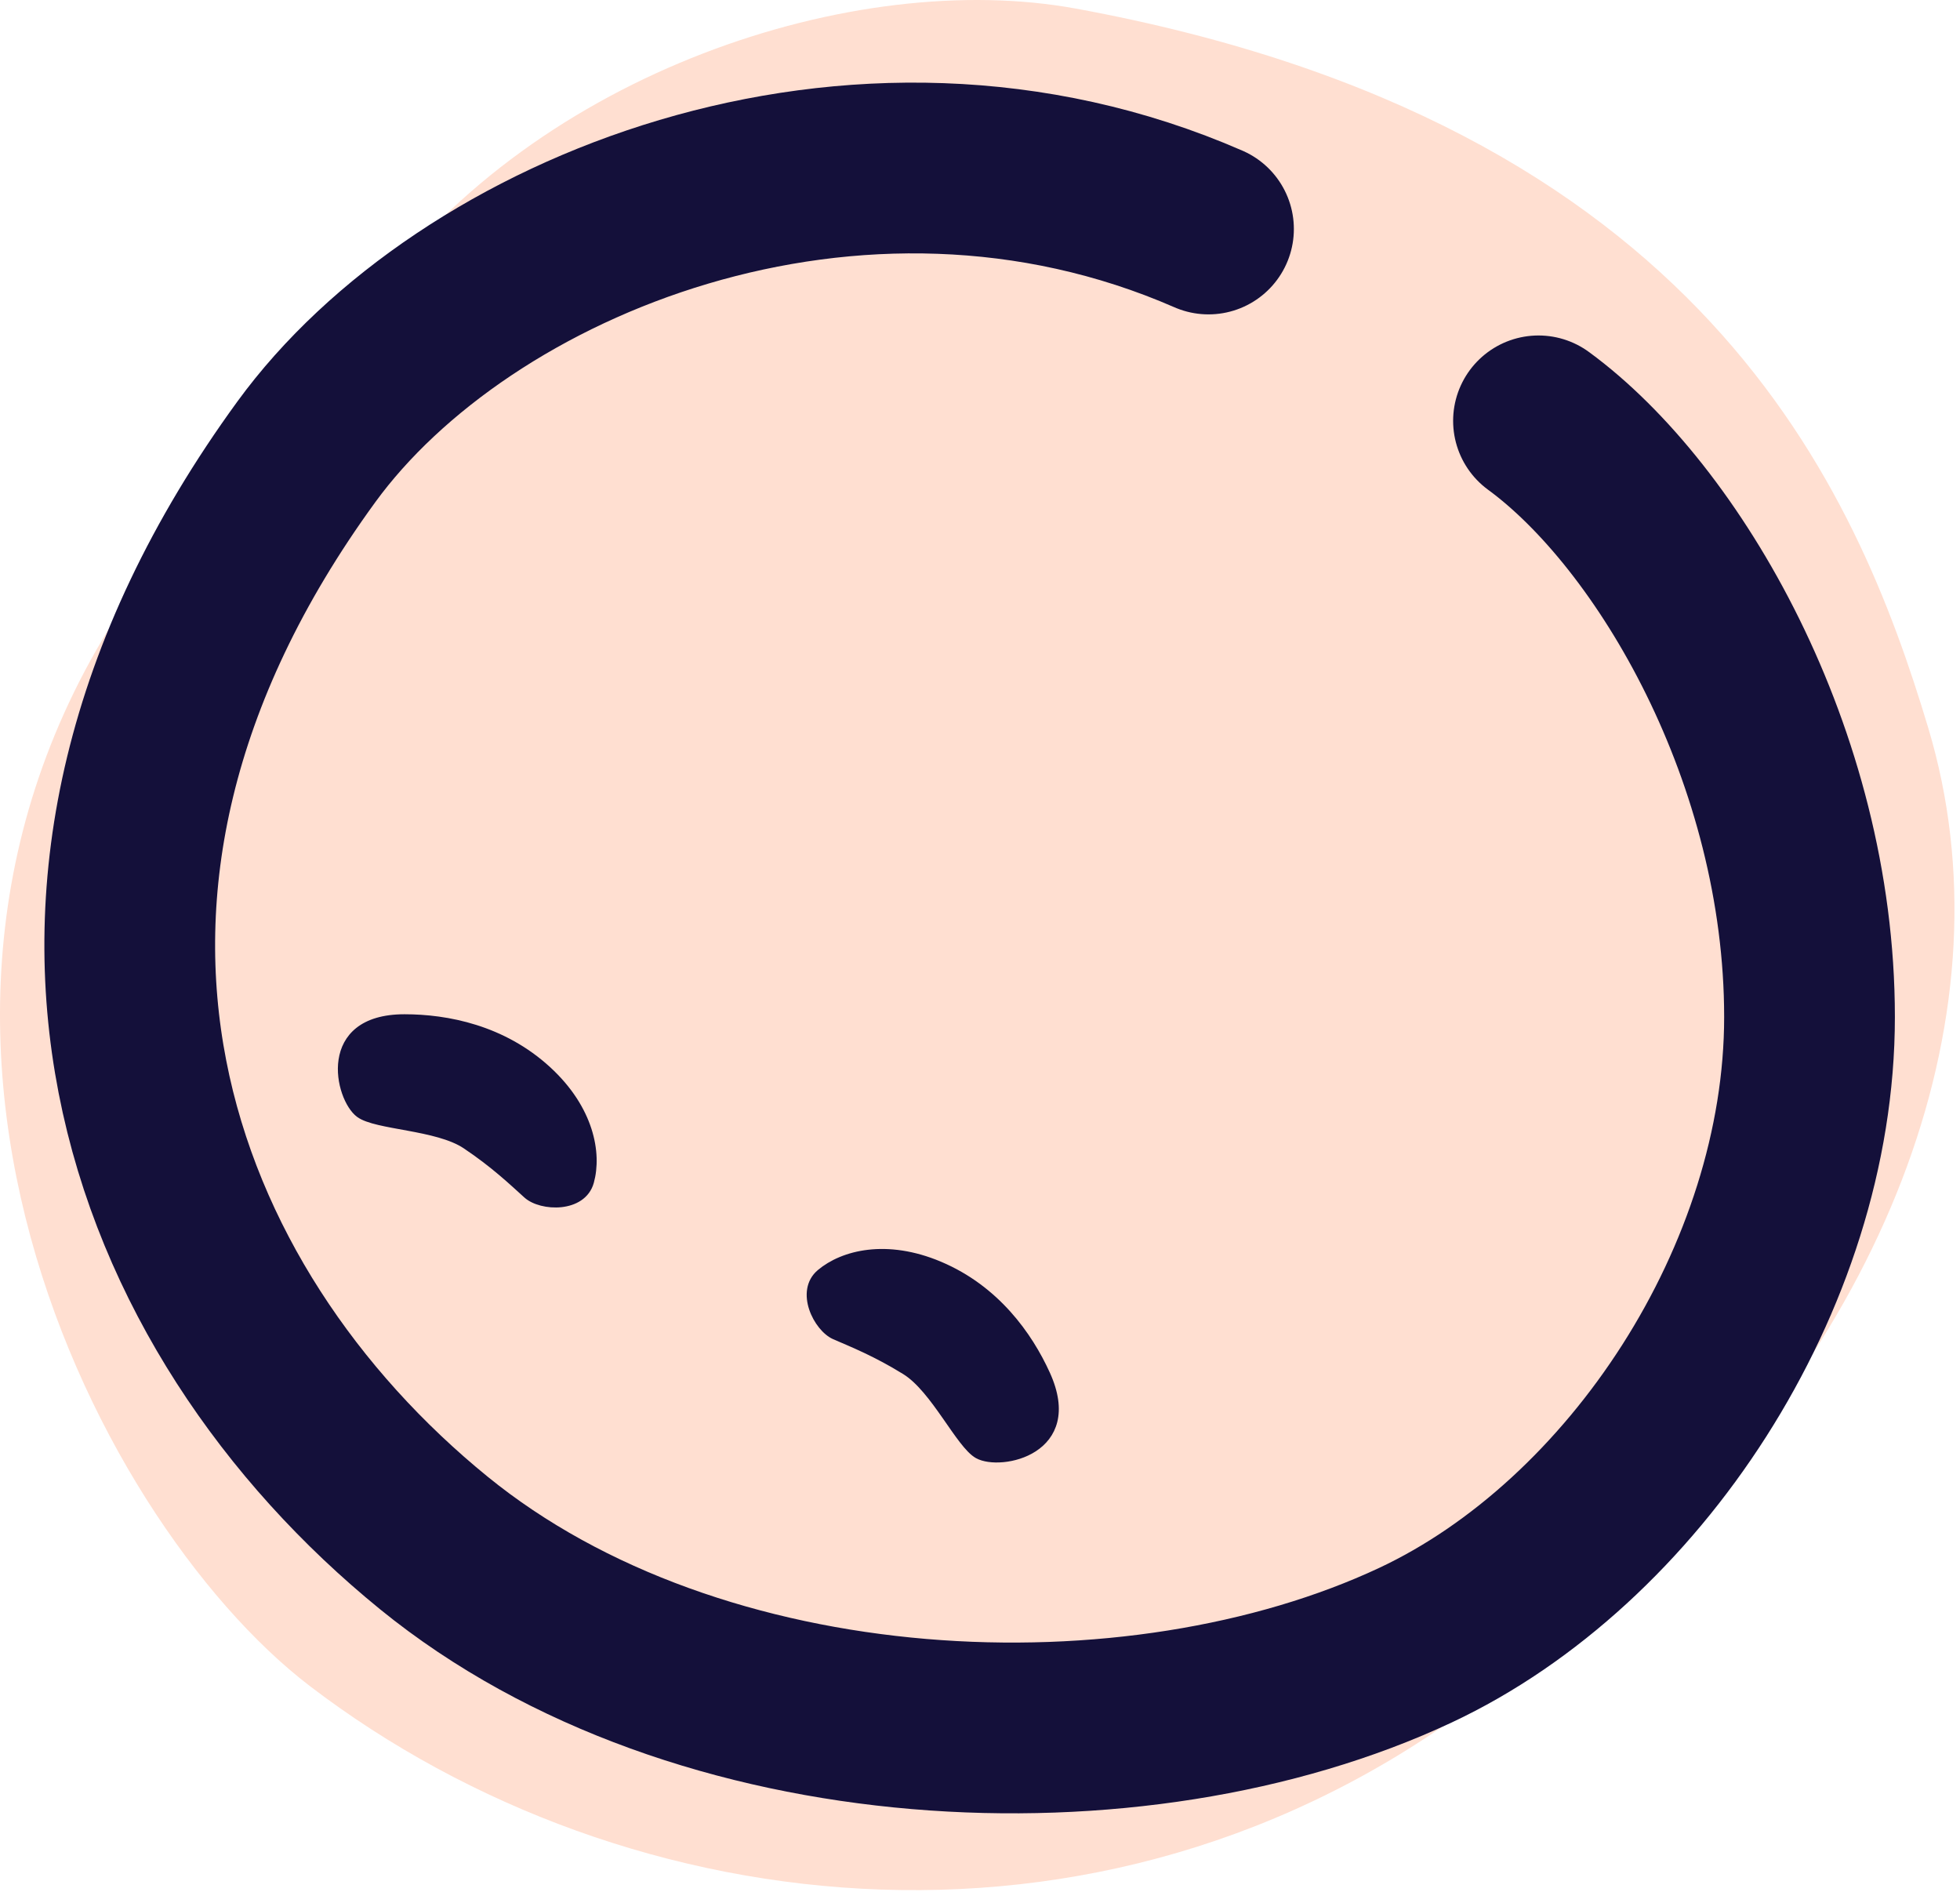
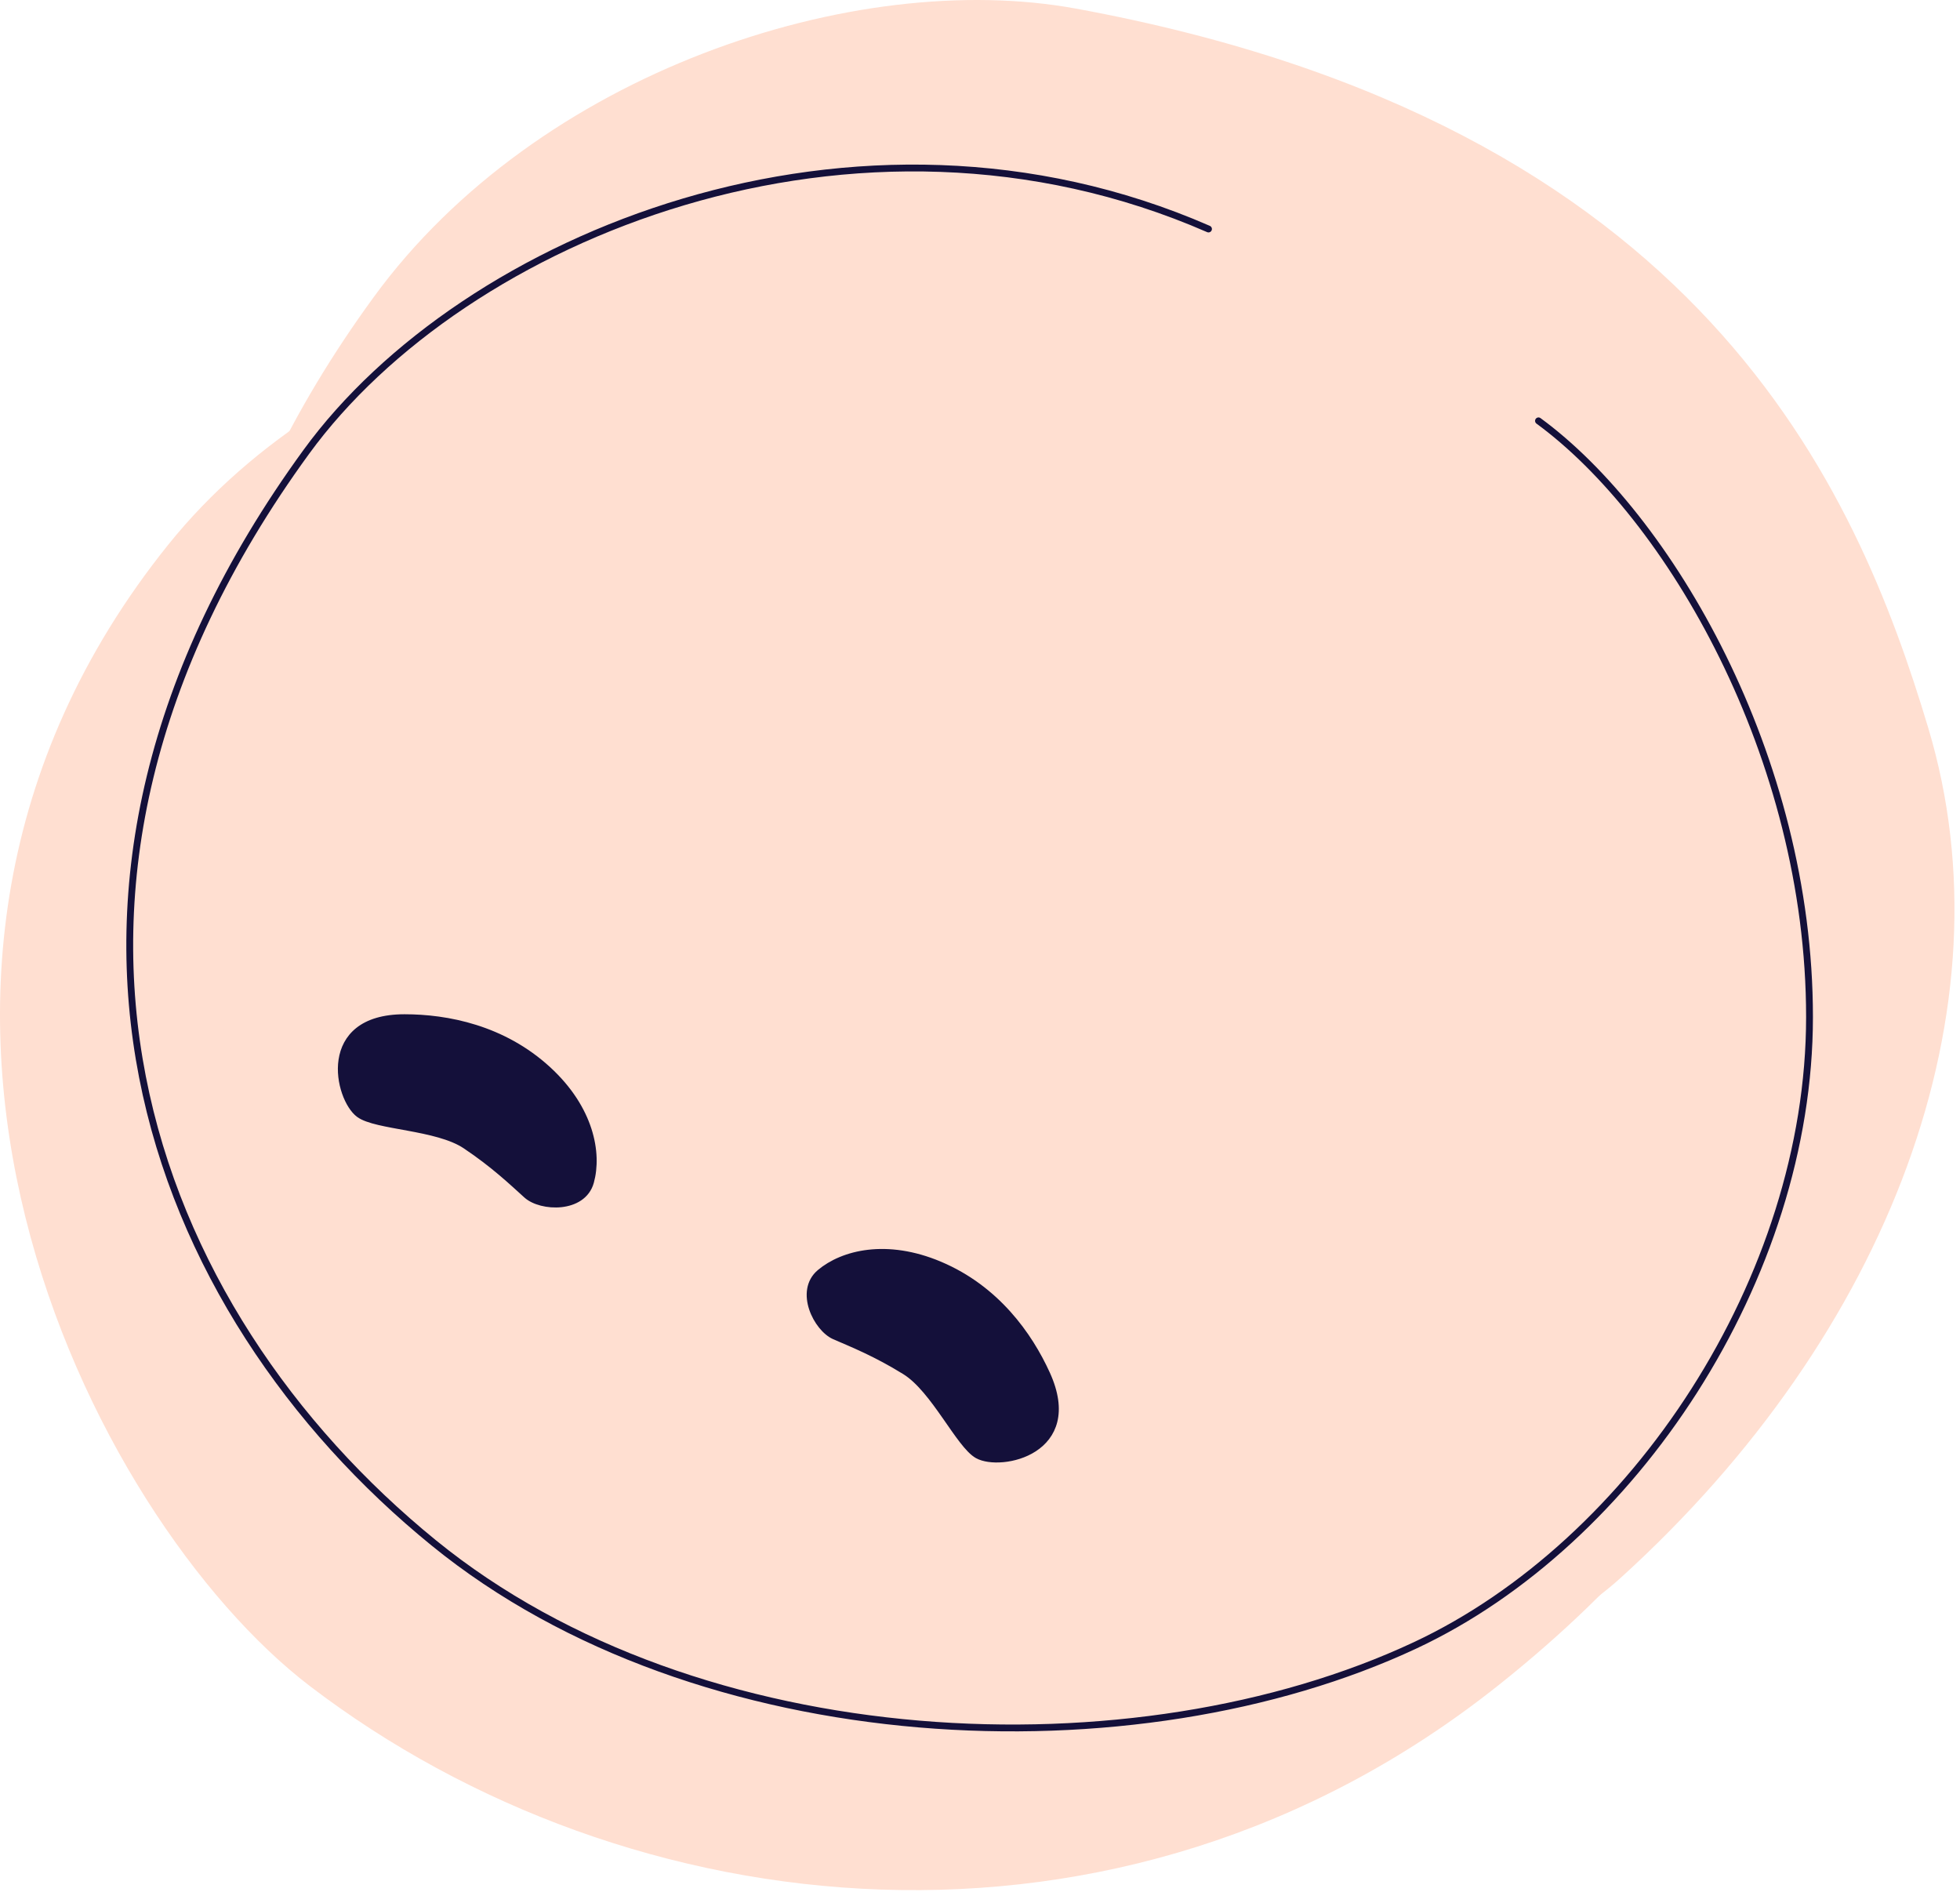
<svg xmlns="http://www.w3.org/2000/svg" width="287" height="277" viewBox="0 0 287 277" fill="none">
  <path d="M24.591 79.804C49.602 48.636 96.903 36.83 130.768 42.483C226.671 58.493 250.125 109.345 261.067 142.492C273.918 181.421 256.902 216.991 219.285 246.845C163.942 290.768 91.91 282.423 45.351 246.845C13.448 222.466 -26.839 143.895 24.591 79.804Z" fill="#FFDFD1" />
  <path d="M54.748 43.466C78.703 10.639 125.119 -4.695 157.555 1.26C249.41 18.122 271.874 71.681 282.355 106.592C294.663 147.593 276.754 195.247 237.294 231.033C202.289 262.779 114.635 242.512 74.211 209.685C30.776 174.412 5.489 110.968 54.748 43.466Z" fill="#FFDFD1" />
-   <path d="M176.959 33.529C125.263 10.957 67.828 34.607 44.856 66.156C-2.381 131.031 21.868 192.005 63.52 225.904C102.285 257.453 166.312 260.066 207.247 240.884C239.214 225.904 264.965 187.111 264.965 148.905C264.965 110.699 244.321 75.547 225.279 61.618" stroke="#14103A" stroke-width="25" stroke-linecap="round" />
+   <path d="M176.959 33.529C125.263 10.957 67.828 34.607 44.856 66.156C-2.381 131.031 21.868 192.005 63.52 225.904C102.285 257.453 166.312 260.066 207.247 240.884C239.214 225.904 264.965 187.111 264.965 148.905C264.965 110.699 244.321 75.547 225.279 61.618" stroke="#14103A" strokeWidth="25" stroke-linecap="round" />
  <path d="M52.592 163.128C49.479 160.837 46.772 149 59.226 149C65.452 149 73.638 150.564 80.241 156.637C86.467 162.365 87.635 168.856 86.467 173.056C85.341 177.108 79.244 176.874 77.127 174.965C75.01 173.056 72.375 170.522 68.177 167.71C63.978 164.898 55.083 164.961 52.592 163.128Z" fill="#14103A" stroke="#14103A" />
  <path d="M143.153 213.051C146.528 214.935 158.422 212.495 153.263 201.16C150.684 195.493 145.87 188.69 137.607 185.197C129.815 181.903 123.423 183.529 120.084 186.332C116.862 189.036 119.601 194.488 122.215 195.623C124.83 196.759 128.227 198.108 132.526 200.765C136.825 203.421 140.453 211.543 143.153 213.051Z" fill="#14103A" stroke="#14103A" />
</svg>
